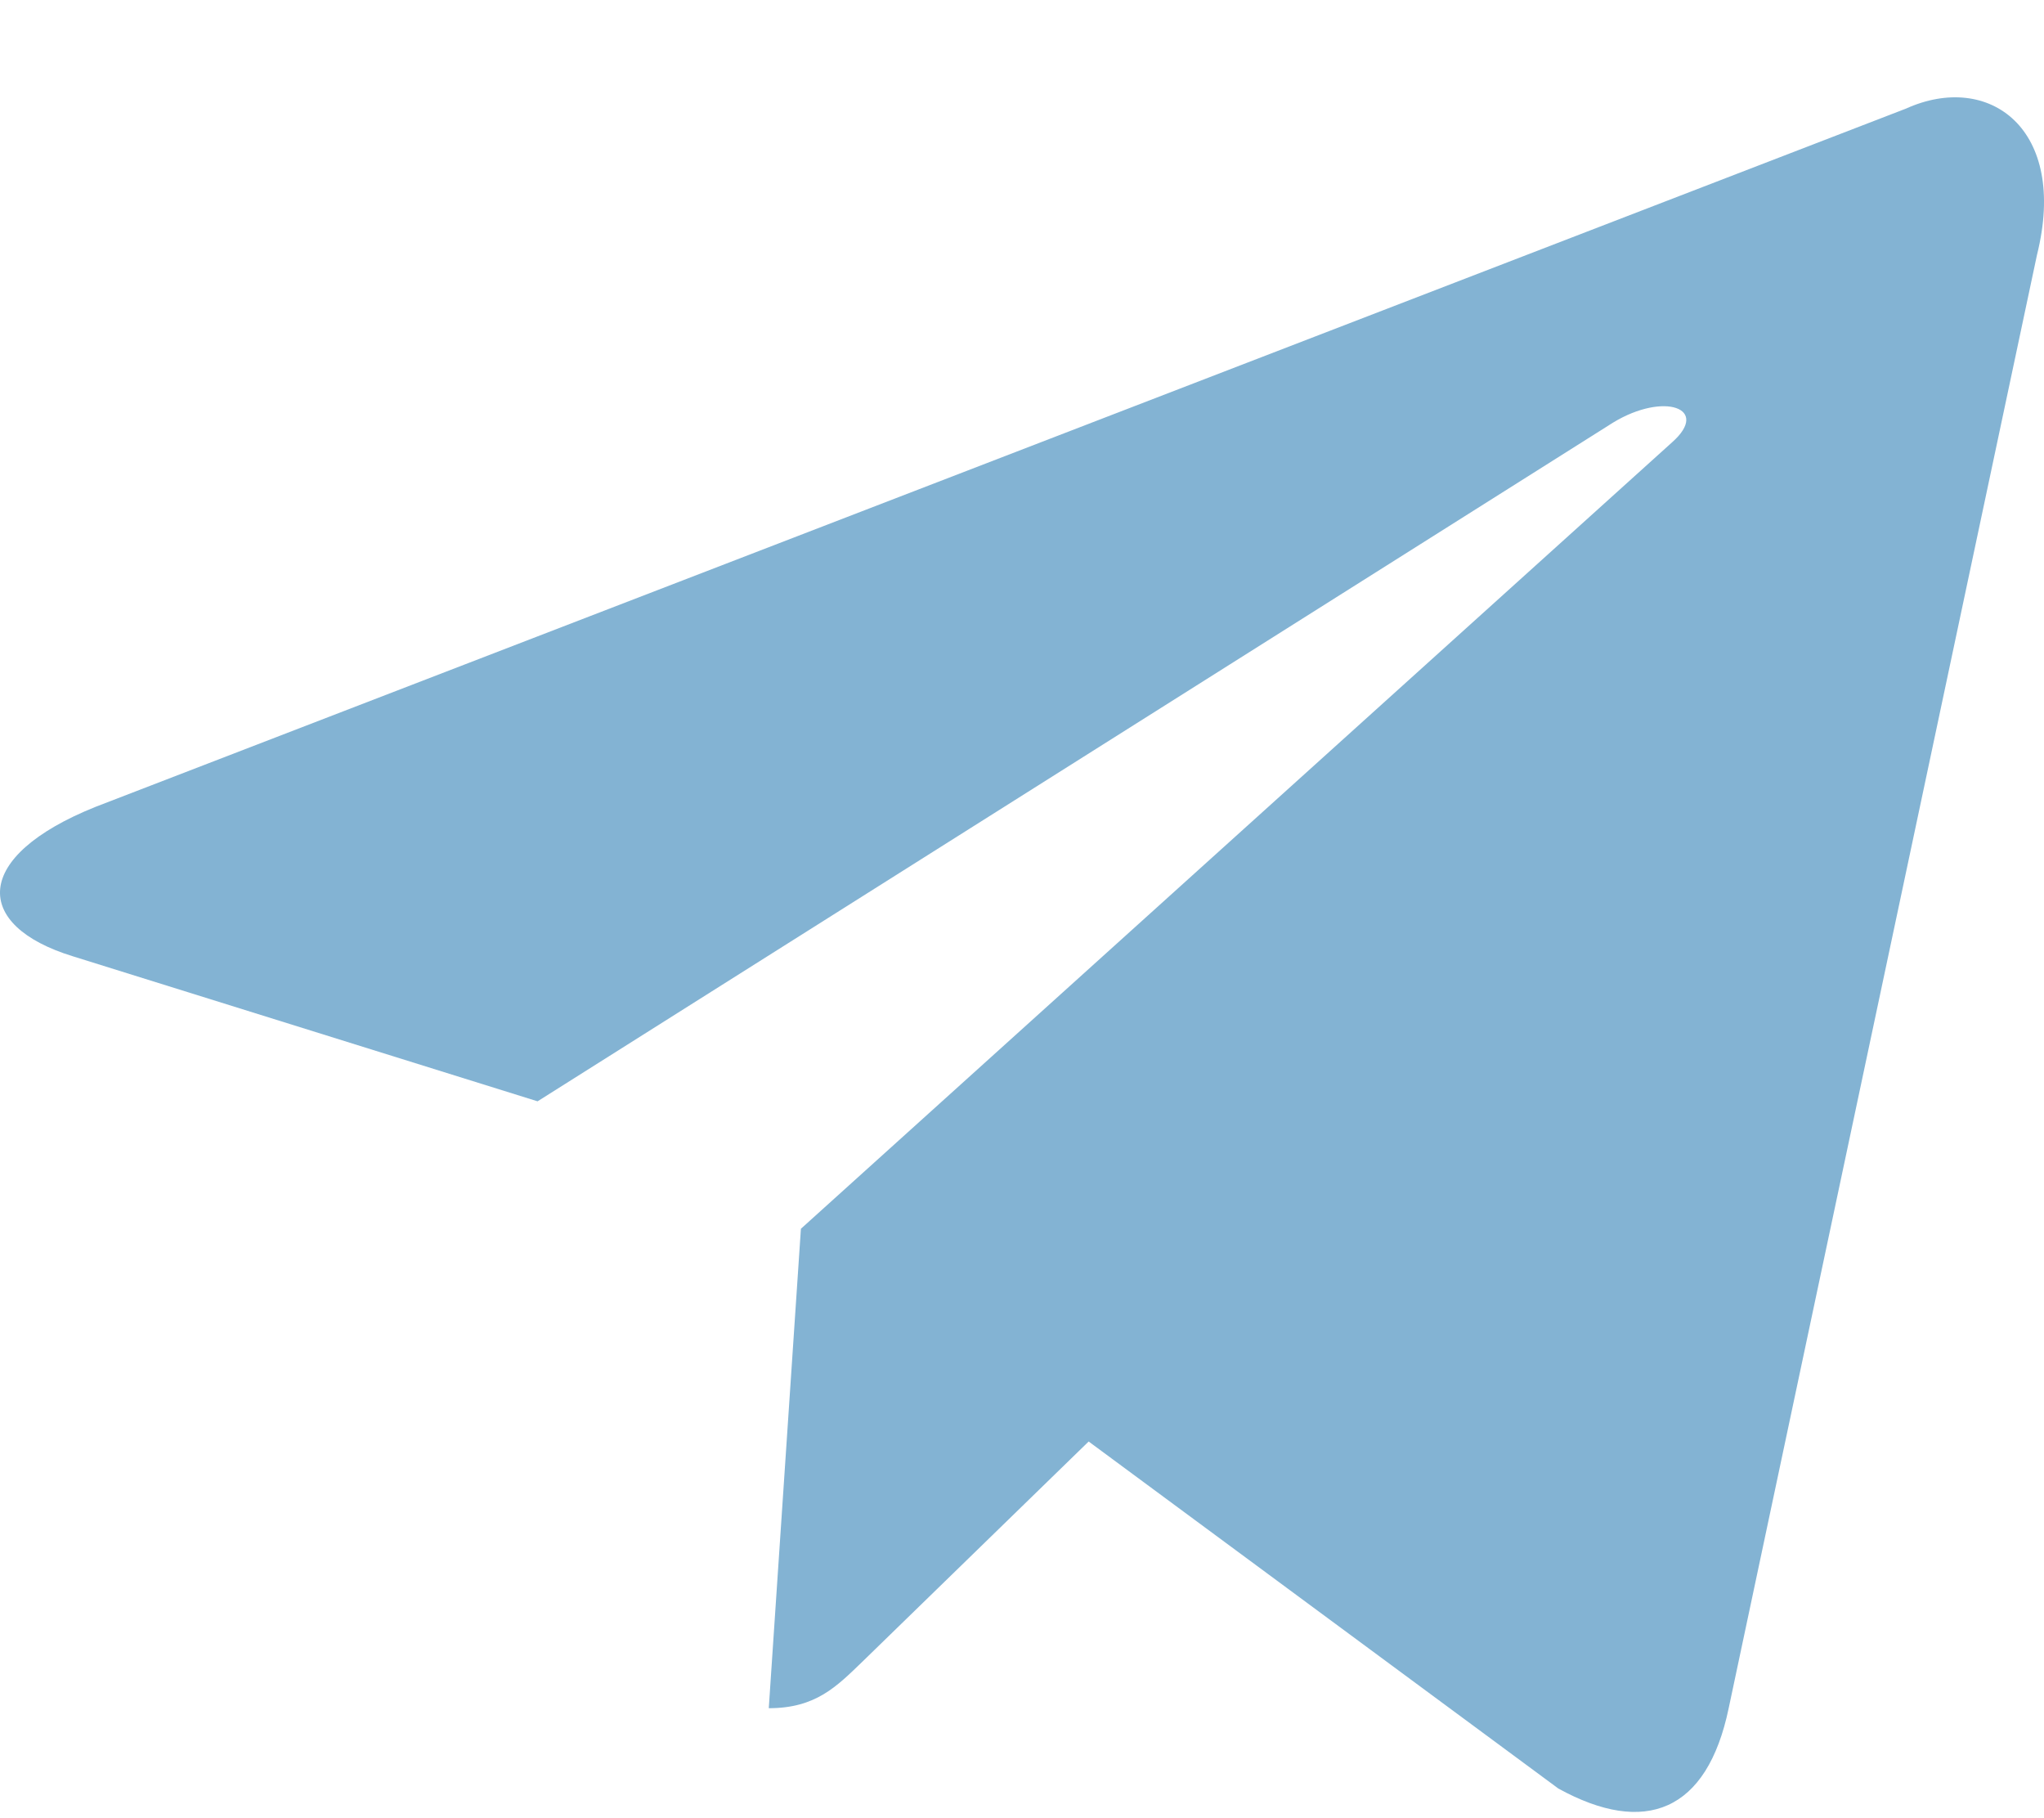
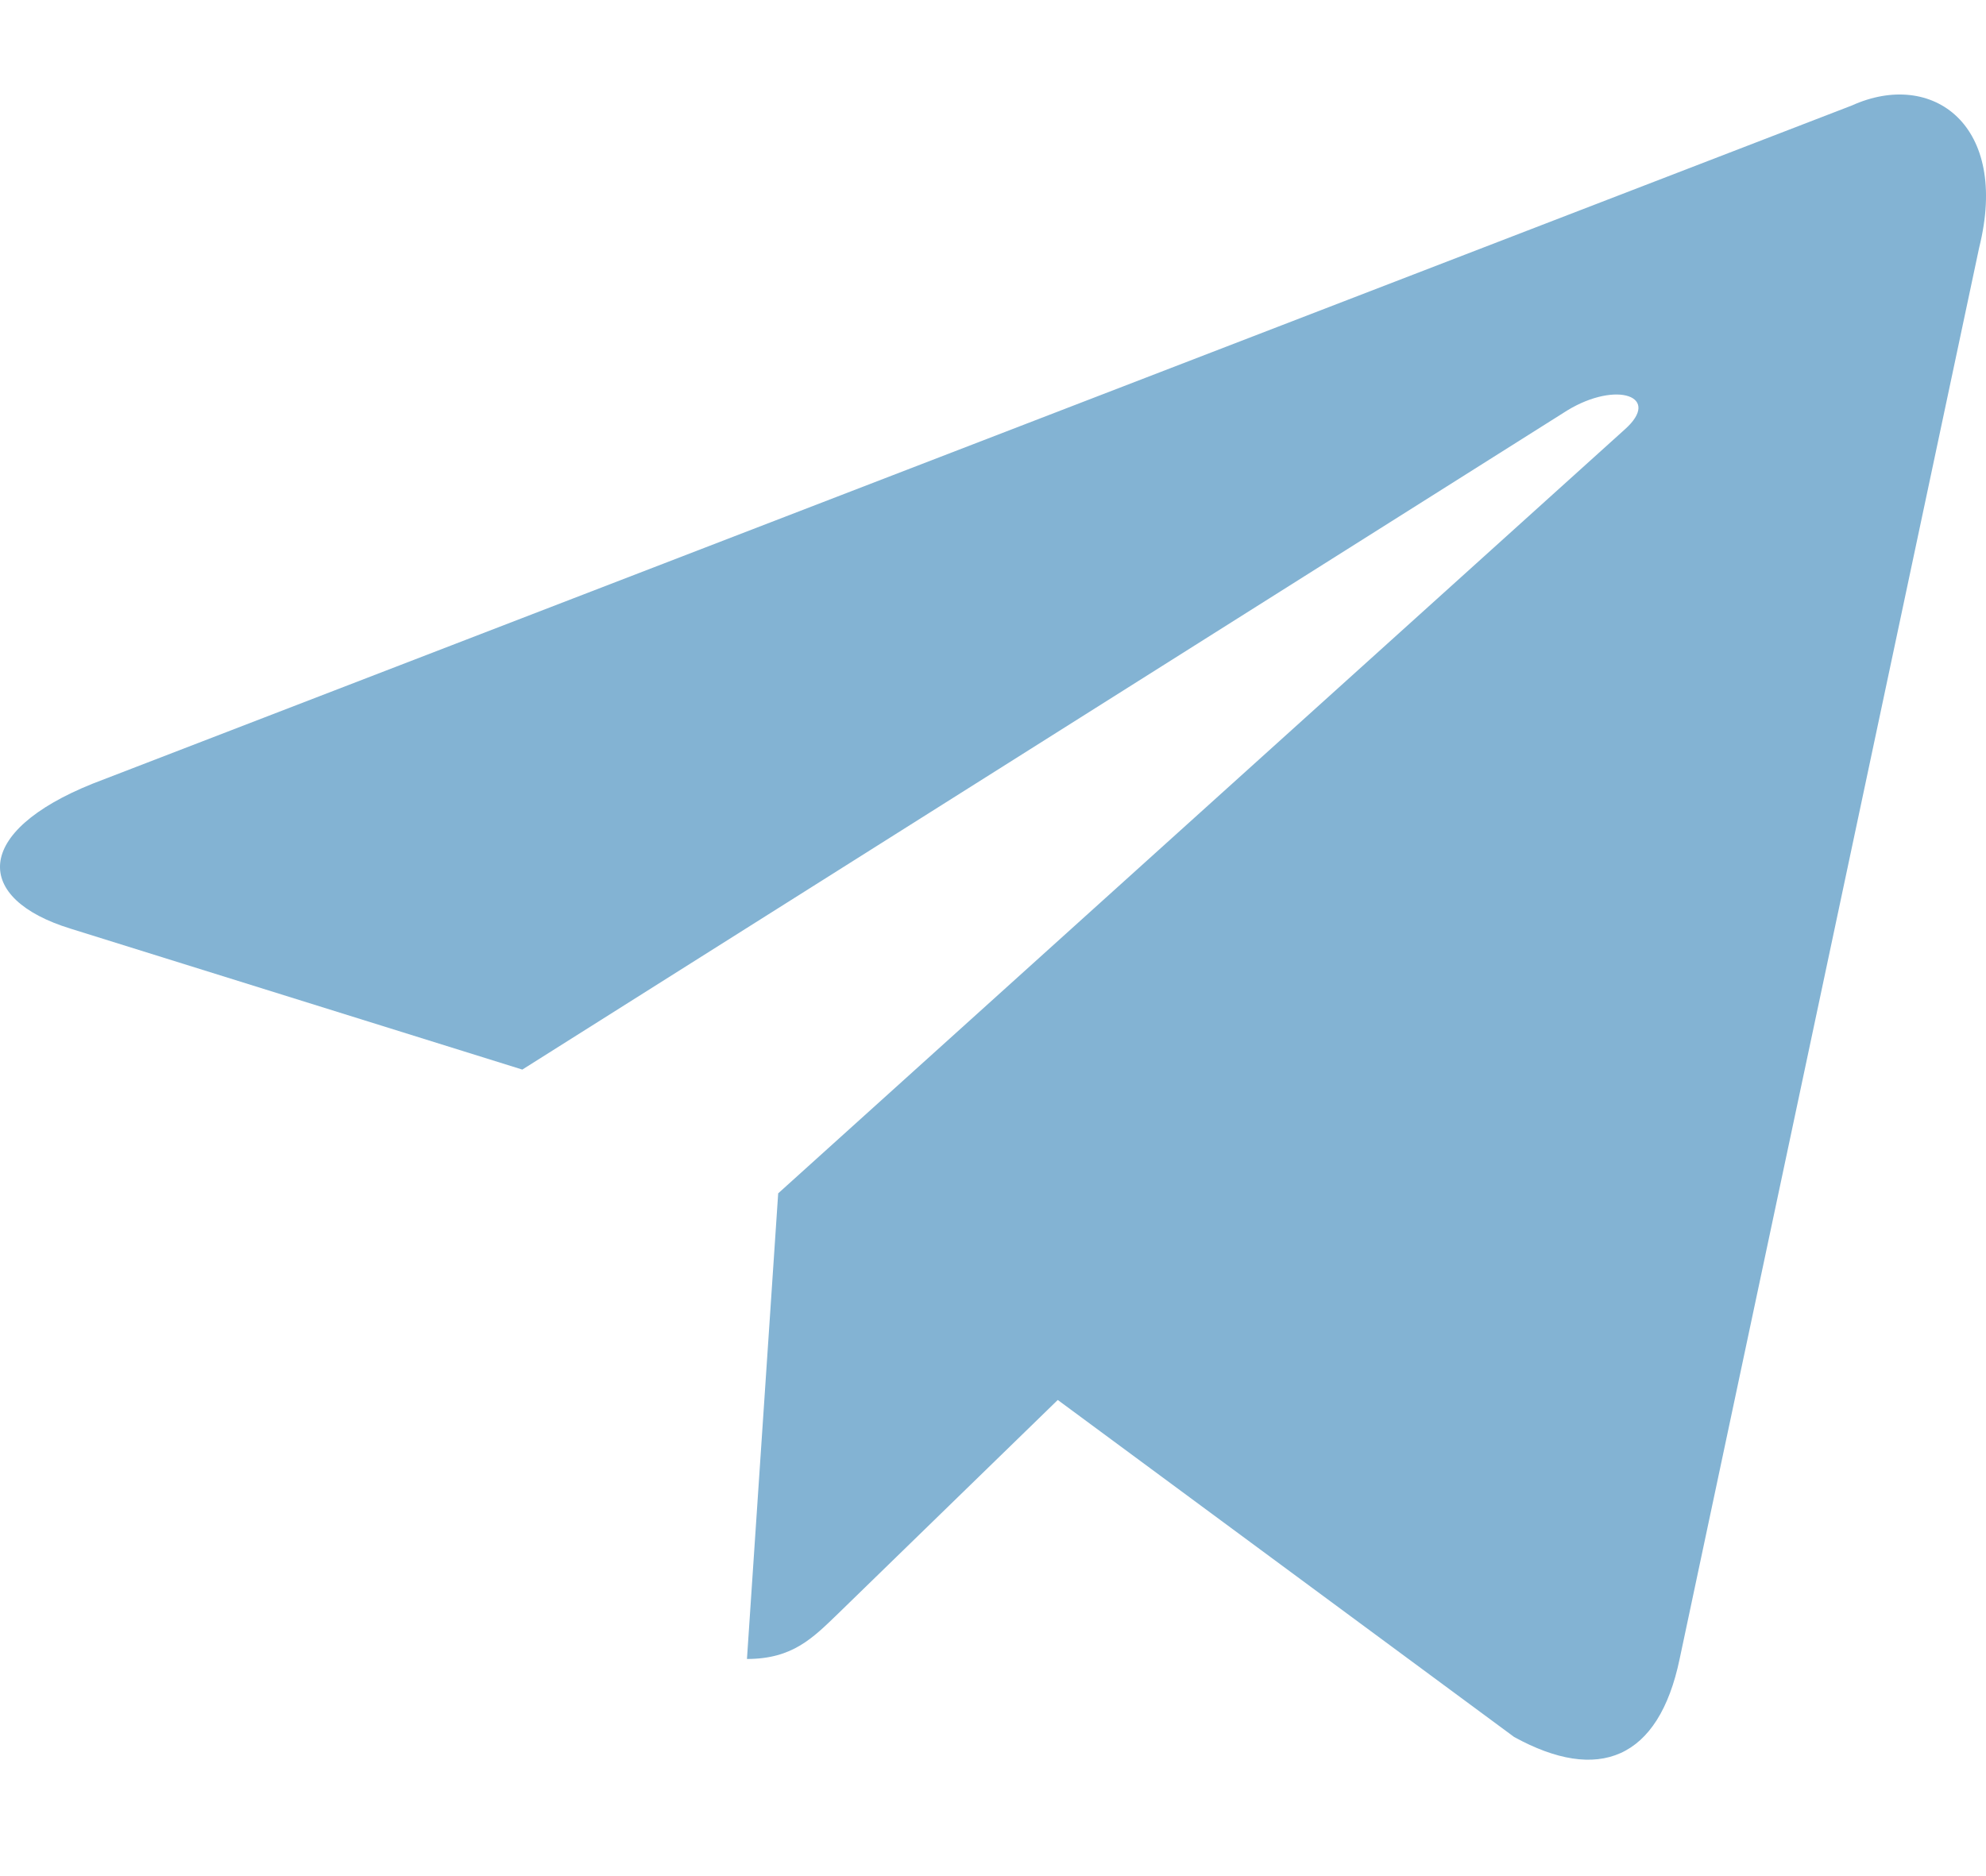
- <svg xmlns="http://www.w3.org/2000/svg" width="18" height="16" viewBox="0 0 18 16" fill="none">
-   <path d="M16.785 0.956L0.84 7.104C-0.248 7.541 -0.241 8.148 0.641 8.419L4.734 9.696L14.206 3.72C14.654 3.448 15.063 3.594 14.726 3.893L7.053 10.818H7.051L7.053 10.819L6.77 15.039C7.184 15.039 7.367 14.849 7.599 14.625L9.587 12.691L13.723 15.746C14.486 16.166 15.033 15.951 15.223 15.04L17.938 2.245C18.216 1.131 17.513 0.627 16.785 0.956Z" fill="#83B3D3" />
+ <svg xmlns="http://www.w3.org/2000/svg" width="18" height="17" viewBox="0 0 18 17" fill="none">
+   <g id="Social">
+     <path id="Vector" d="M16.785 0.956L0.84 7.104C-0.248 7.541 -0.241 8.148 0.641 8.419L4.734 9.696L14.206 3.72C14.654 3.448 15.063 3.594 14.726 3.893L7.053 10.818H7.051L7.053 10.819L6.77 15.039C7.184 15.039 7.367 14.849 7.599 14.625L9.587 12.691L13.723 15.746C14.486 16.166 15.033 15.951 15.223 15.04L17.938 2.245C18.216 1.131 17.513 0.627 16.785 0.956V0.956Z" fill="#83B3D3" />
+   </g>
</svg>
